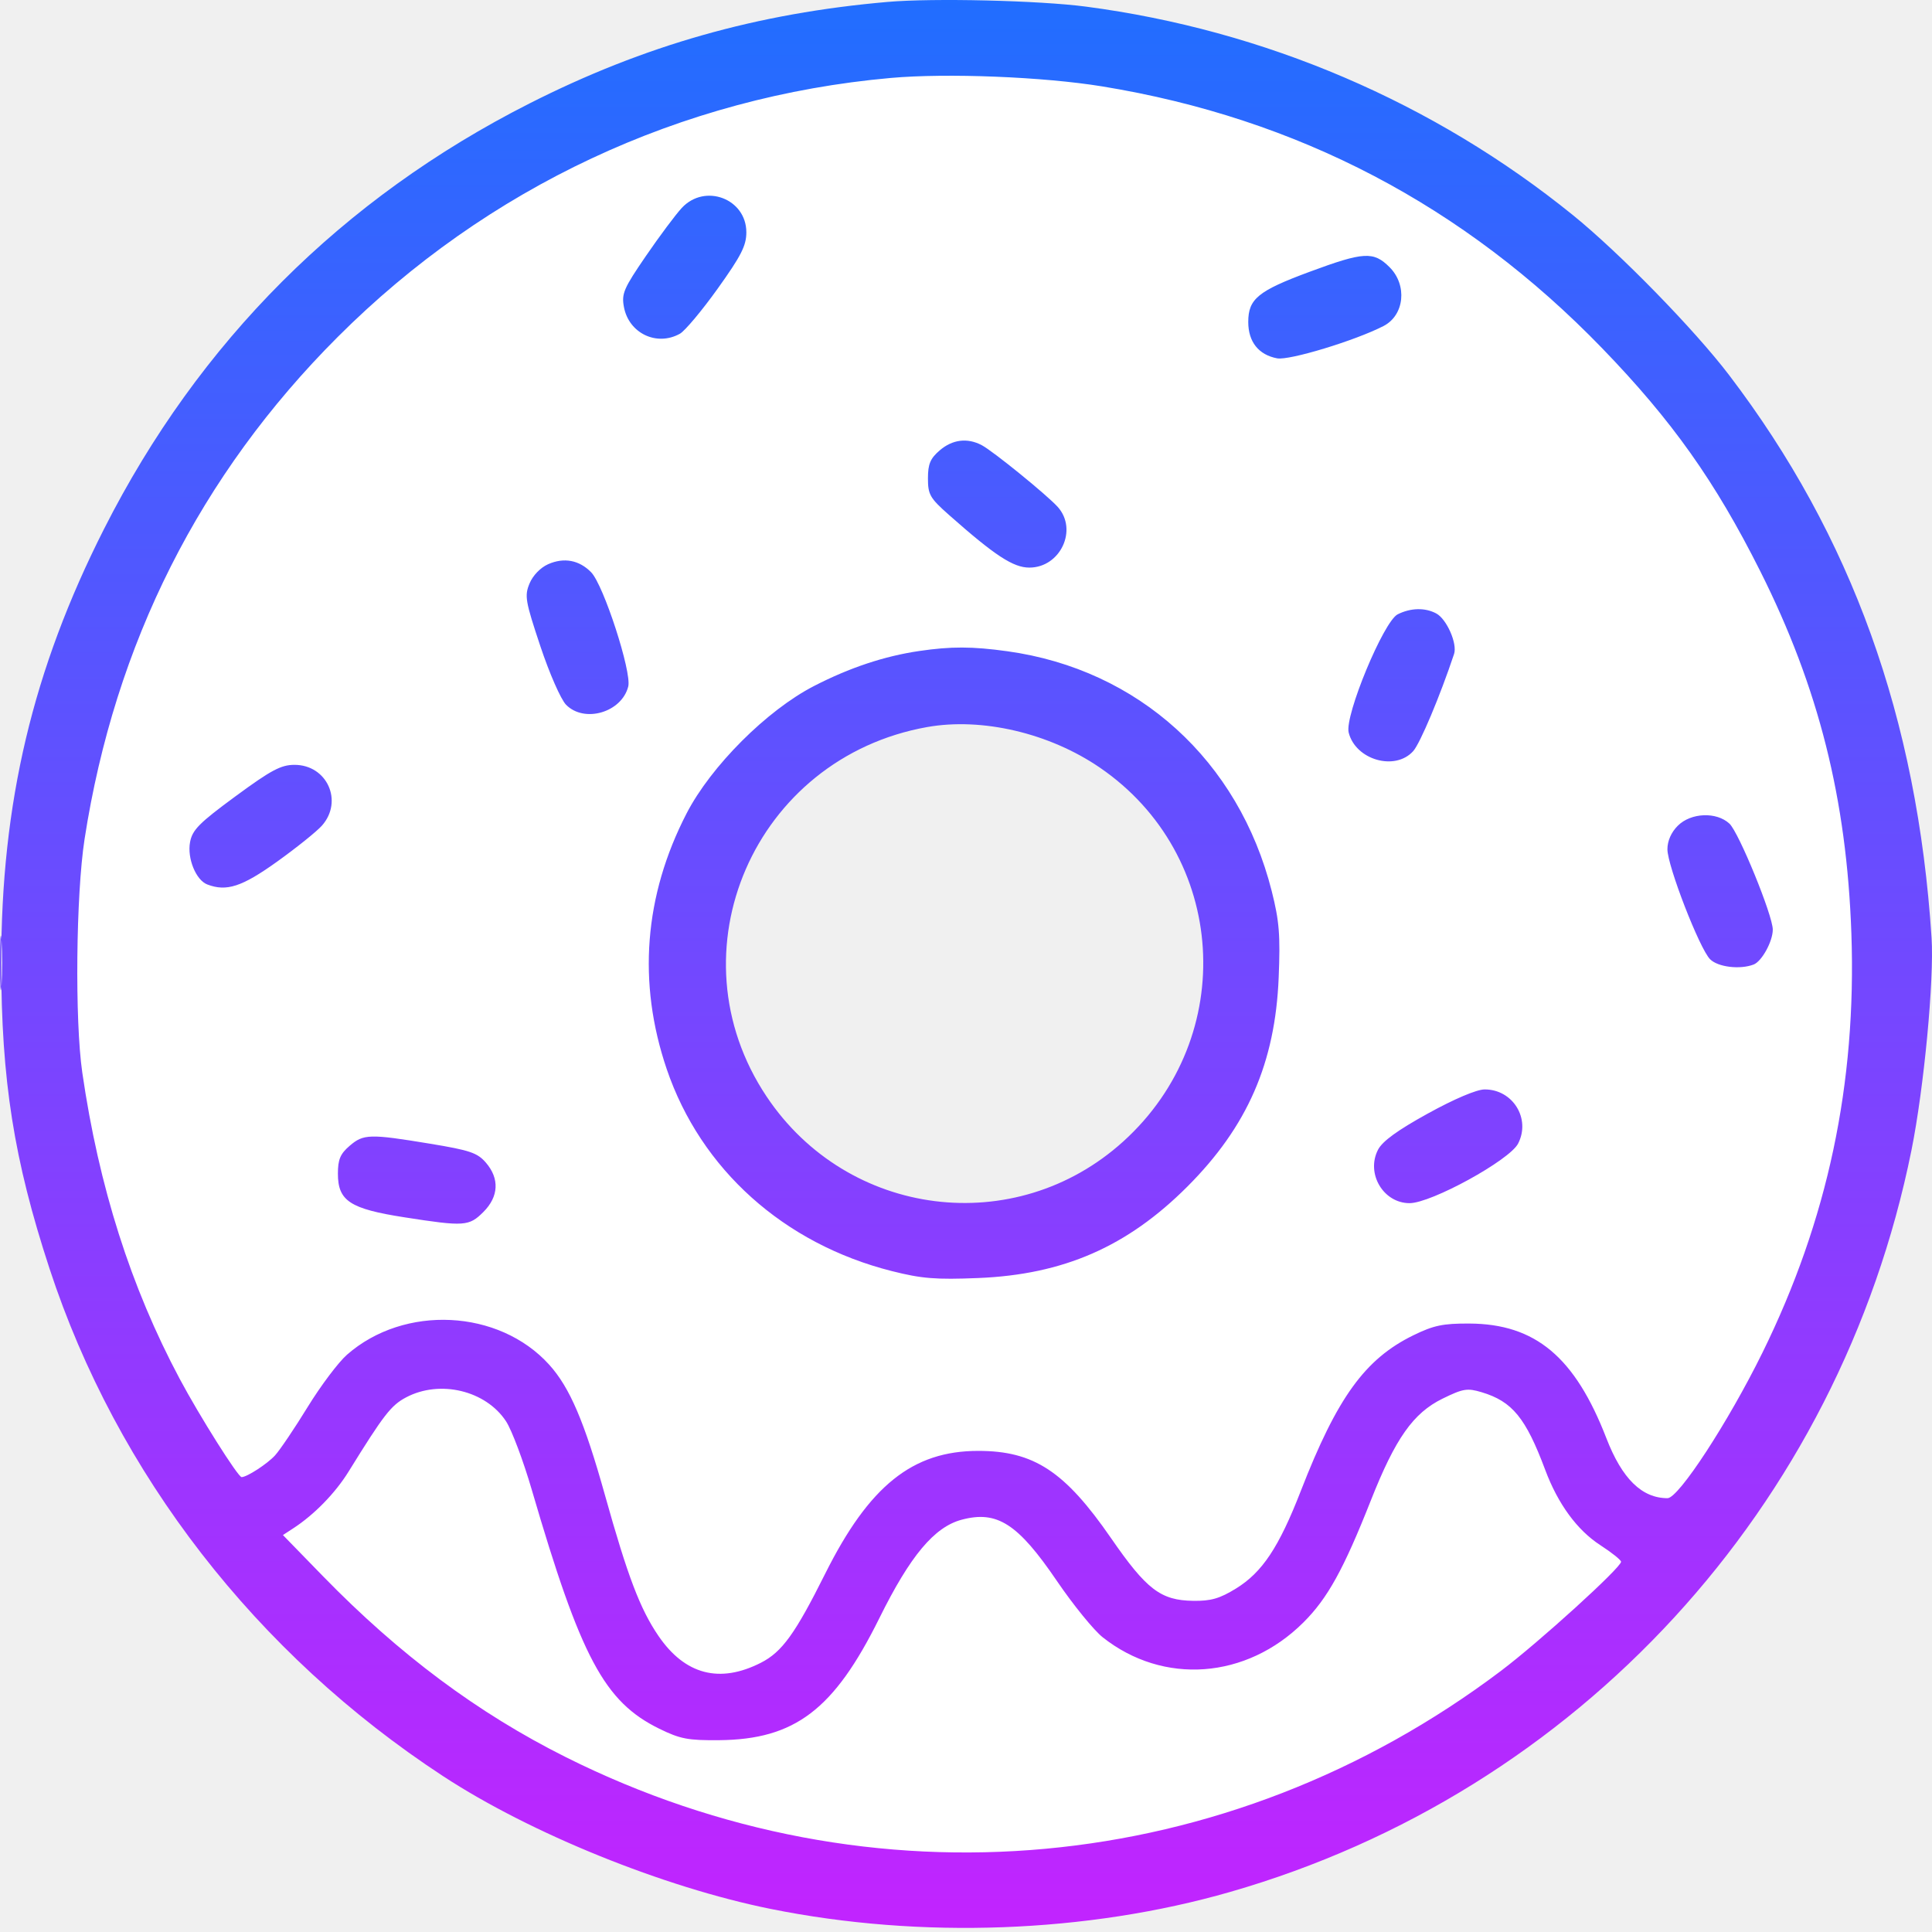
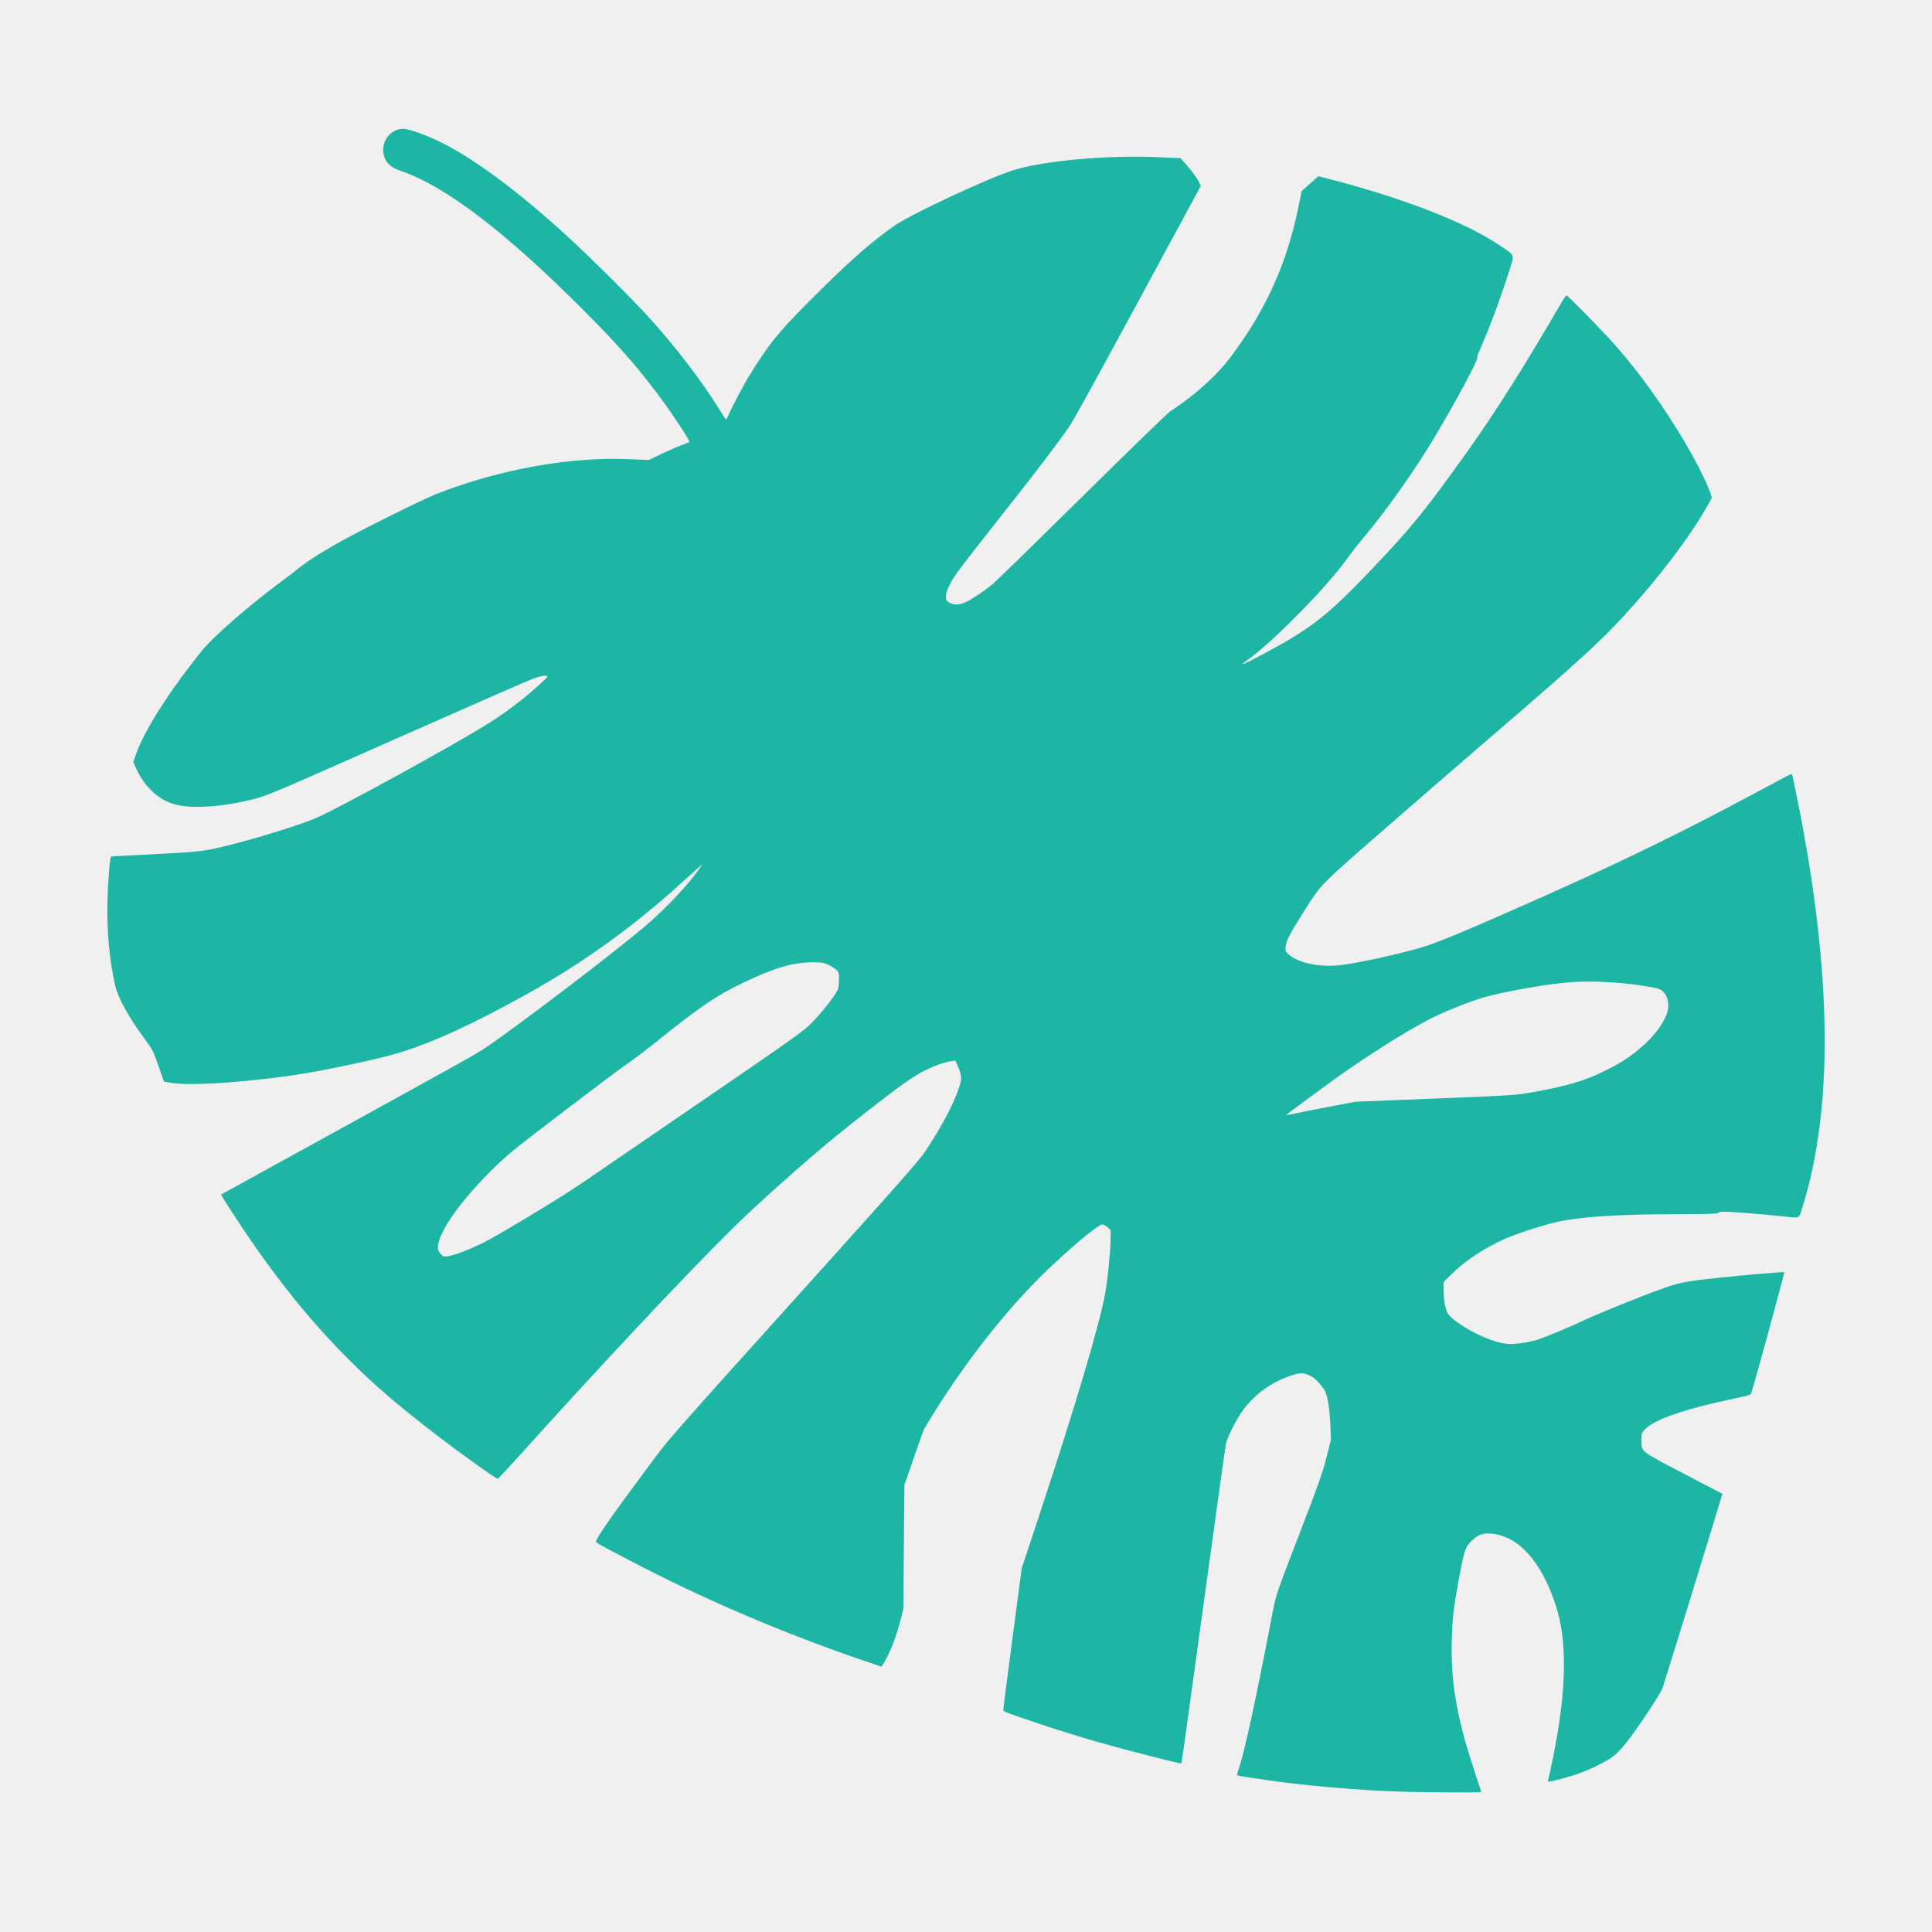
- <svg xmlns="http://www.w3.org/2000/svg" viewBox="0 0 458 458" xml:space="preserve" style="fill-rule:evenodd;clip-rule:evenodd;stroke-linejoin:round;stroke-miterlimit:2">
-   <path d="M228.515 7C350.772 7 450.03 106.258 450.03 228.515c0 122.257-99.258 221.515-221.515 221.515C106.258 450.03 7 350.772 7 228.515 7 106.258 106.258 7 228.515 7Zm.602 155.453c36.865 0 66.795 29.93 66.795 66.795s-29.93 66.795-66.795 66.795-66.795-29.93-66.795-66.795 29.93-66.795 66.795-66.795Z" style="fill:#fff" />
-   <path d="M210.443.454c-30.902 2.68-57.723 10.284-84.925 24.073-44.377 22.496-78.367 56.484-100.84 100.837C7.769 158.736.265 190.4.29 228.272c.018 27.763 3.015 46.745 11.441 72.436 15.983 48.738 49.019 91.343 93.328 120.36 20.708 13.562 52.243 26.337 77.669 31.467 35.566 7.174 74.997 5.712 108.907-4.038 82.411-23.696 144.411-91.178 161.485-175.764 2.977-14.751 5.421-40.566 4.776-50.456-3.396-52.026-18.921-95.168-47.992-133.355-8.213-10.79-25.969-28.975-37.047-37.942C339.879 24.285 299.81 7.136 257.401 1.566 246.293.107 221.27-.486 210.443.454m.701 18.027c-49.722 4.439-95.627 25.944-131.096 61.412-32.648 32.649-52.821 72.665-59.999 119.02-2.042 13.184-2.335 42.995-.544 55.336 3.928 27.08 11.501 50.89 23.106 72.645 4.685 8.785 13.814 23.27 14.664 23.27 1.266 0 6.104-3.143 7.928-5.151 1.172-1.289 4.653-6.452 7.736-11.475 3.083-5.021 7.273-10.594 9.309-12.382 13.587-11.929 36.035-10.822 47.948 2.364 4.888 5.411 8.349 13.509 13.225 30.946 5.377 19.225 8.333 26.997 12.691 33.369 6.278 9.178 14.497 11.32 24.281 6.329 5.001-2.552 8.116-6.867 15.215-21.082 10.424-20.871 20.719-29.135 36.293-29.135 13.179 0 20.531 4.828 31.467 20.663 8.435 12.215 11.783 14.772 19.487 14.884 4.206.061 6.278-.536 10.147-2.917 6.234-3.835 10.173-9.77 15.381-23.165 8.598-22.117 15.209-31.263 26.642-36.856 4.829-2.363 7.036-2.828 13.289-2.797 15.663.075 25.038 7.921 32.5 27.199 3.718 9.602 8.411 14.201 14.493 14.201 2.63 0 14.394-18.033 22.485-34.469 15.478-31.439 22.339-63.769 21.095-99.412-1.112-31.871-7.759-58.287-21.614-85.895-10.68-21.282-20.901-35.697-37.445-52.806-32.706-33.825-72.222-54.528-118.514-62.091-13.983-2.284-36.819-3.197-50.17-2.005m-49.507 30.796c-1.456 1.564-5.29 6.698-8.519 11.41-5.267 7.684-5.803 8.93-5.209 12.1 1.169 6.23 7.776 9.384 13.261 6.333 1.199-.668 5.235-5.484 8.969-10.704 5.572-7.79 6.789-10.181 6.789-13.345 0-7.959-9.811-11.676-15.291-5.794m148.81 15.157c-12.212 4.523-14.535 6.423-14.535 11.898 0 4.702 2.456 7.79 6.851 8.616 2.882.54 18.499-4.204 25.215-7.661 4.958-2.551 5.693-9.688 1.436-13.945-3.805-3.805-6.105-3.672-18.967 1.092m-87.687 42.34c-2.23 1.918-2.781 3.232-2.781 6.638 0 3.839.48 4.671 4.974 8.648 10.894 9.641 15.248 12.495 19.059 12.495 7.358 0 11.573-8.986 6.742-14.376-2.517-2.808-15.322-13.216-18.015-14.642-3.413-1.806-6.95-1.369-9.979 1.237m-92.825 26.978c-1.817.805-3.618 2.673-4.402 4.565-1.218 2.939-1.006 4.163 2.558 14.857 2.161 6.482 4.871 12.653 6.106 13.903 4.348 4.401 13.195 1.795 14.735-4.34.856-3.413-5.846-24.052-8.792-27.072-2.83-2.901-6.442-3.578-10.205-1.913m201.4 11.879c-3.338 1.676-12.616 24.055-11.619 28.027 1.628 6.488 10.99 9.187 15.294 4.409 1.64-1.82 6.379-13.086 9.692-23.036.817-2.452-1.746-8.278-4.225-9.605-2.654-1.42-6.057-1.344-9.142.205m-113.422 8.695c-8.28 1.217-16.503 3.953-24.955 8.306-11.171 5.751-24.412 18.993-30.198 30.199-10.071 19.506-11.672 40.127-4.706 60.61 8.081 23.759 27.762 41.419 53.357 47.881 7.099 1.793 10.398 2.057 20.482 1.648 20.224-.823 35.333-7.426 49.57-21.662 14.236-14.236 20.839-29.346 21.661-49.57.41-10.084.145-13.383-1.647-20.482-7.82-30.974-31.591-52.548-62.663-56.869-8.314-1.156-13.35-1.171-20.901-.061m1.869 18.033c-40.97 7.302-60.962 53.331-38.046 87.593 19.246 28.776 58.98 33.781 84.541 10.649 27.43-24.821 24.714-67.954-5.58-88.654-11.965-8.174-27.896-11.908-40.915-9.588M55.835 188.764c-8.625 6.34-10.235 7.961-10.78 10.87-.716 3.818 1.39 9.003 4.076 10.034 4.568 1.752 8.223.56 16.537-5.393 4.617-3.308 9.408-7.154 10.644-8.548 5.126-5.78 1.234-14.413-6.497-14.413-3.205 0-5.519 1.233-13.98 7.45m341.896 6.992c-1.556 1.556-2.453 3.592-2.453 5.57 0 3.941 7.618 23.573 10.116 26.072 1.863 1.862 7.081 2.497 10.321 1.253 1.94-.745 4.541-5.486 4.541-8.275 0-3.37-8.046-23.047-10.272-25.122-3.07-2.86-9.14-2.612-12.253.502M0 228.272c0 5.77.165 8.13.367 5.245.201-2.884.201-7.606 0-10.49-.202-2.885-.367-.525-.367 5.245m338.495 35.695c-7.197 3.967-10.777 6.568-11.821 8.585-2.908 5.624 1.25 12.669 7.478 12.669 5.149 0 23.685-10.171 25.725-14.116 3.056-5.91-1.254-12.878-7.945-12.844-1.888.009-7.173 2.253-13.437 5.706m-255.611 7.661c-2.222 1.911-2.78 3.236-2.78 6.6 0 6.463 2.854 8.336 15.768 10.347 14.227 2.217 15.312 2.143 18.733-1.278 3.625-3.626 3.842-7.886.594-11.664-2.019-2.345-3.781-2.945-13.239-4.505-14.331-2.363-15.793-2.324-19.076.5m13.401 59.625c-3.583 1.892-5.285 4.087-13.653 17.609-3.147 5.084-8.109 10.178-13.073 13.416l-2.489 1.623 9.492 9.749c18.105 18.594 36.741 32.48 57.59 42.908 72.477 36.251 156.791 28.471 221.657-20.455 9.035-6.815 28.479-24.48 28.479-25.874 0-.41-2.211-2.178-4.913-3.93-5.499-3.562-10.04-9.763-13.057-17.825-4.626-12.365-7.81-16.256-15.084-18.435-3.407-1.021-4.383-.862-9.249 1.519-6.961 3.406-11.195 9.414-17.012 24.135-6.451 16.327-10.25 23.204-15.964 28.9-13.514 13.474-33.214 14.94-47.604 3.542-2.108-1.669-6.995-7.681-10.861-13.361-9.248-13.586-14.163-16.747-22.562-14.512-6.505 1.731-12.195 8.535-19.527 23.351-10.729 21.679-20.01 28.745-37.977 28.915-7.378.069-9.241-.288-14.201-2.723-13.015-6.392-18.582-16.828-30.216-56.644-2.006-6.869-4.749-14.166-6.093-16.216-4.797-7.313-15.664-9.925-23.683-5.692" style="fill:url(#a)" />
-   <defs>
-     <linearGradient id="a" x1="0" y1="0" x2="1" y2="0" gradientUnits="userSpaceOnUse" gradientTransform="matrix(0 457.069 -457.069 0 229.145 0)">
-       <stop offset="0" style="stop-color:#206eff;stop-opacity:1" />
-       <stop offset="1" style="stop-color:#c323ff;stop-opacity:1" />
-     </linearGradient>
-   </defs>
+ <svg xmlns="http://www.w3.org/2000/svg" width="255" height="255" viewBox="0 0 255 255" fill="none">
+   <path d="M184.441 236.462C179 236.264 172.258 235.681 167.571 235.001C163.686 234.437 163.403 234.392 163.308 234.306C163.257 234.262 163.326 233.923 163.465 233.557C164.166 231.704 165.733 224.485 168.061 212.361C168.412 210.531 168.588 210.022 171.461 202.567C174.05 195.844 174.575 194.361 175.084 192.34L175.679 189.977L175.592 188.112C175.488 185.933 175.236 184.3 174.892 183.625C174.534 182.92 173.548 181.874 172.997 181.61C172.123 181.194 171.679 181.155 170.821 181.419C167.99 182.294 165.75 183.85 164.063 186.117C163.284 187.166 162.055 189.56 161.822 190.491C161.751 190.773 160.409 200.384 158.839 211.846C157.269 223.308 155.963 232.712 155.934 232.746C155.852 232.851 148.67 231.002 144.609 229.84C142.528 229.244 139.208 228.211 137.232 227.541C132.33 225.881 132.421 225.917 132.423 225.612C132.425 225.476 132.971 221.225 133.639 216.179L134.853 207.004L137.156 200.034C141.992 185.401 145.219 174.524 145.883 170.617C146.23 168.572 146.548 165.422 146.575 163.756L146.598 162.362L146.18 161.986C145.95 161.779 145.642 161.609 145.496 161.609C145.042 161.609 142.41 163.738 139.208 166.7C133.877 171.625 128.322 178.483 123.576 185.988C122.816 187.191 122.102 188.354 121.99 188.572C121.878 188.792 121.243 190.557 120.579 192.495L119.37 196.02L119.231 212.358L118.902 213.654C118.292 216.058 117.5 218.112 116.668 219.451L116.337 219.984L113.892 219.149C103.264 215.517 92.751 211.016 83.159 205.988C78.745 203.675 78.672 203.634 78.671 203.468C78.667 203.041 80.894 199.845 85.333 193.901C88.69 189.405 86.666 191.713 109.524 166.325C118.39 156.478 121.408 153.043 122.069 152.047C124.295 148.697 125.828 145.811 126.593 143.523C126.974 142.384 126.946 141.909 126.424 140.728L126.095 139.98L125.57 140.055C124.61 140.207 123.393 140.637 121.964 141.342C120.276 142.173 117.281 144.39 110.677 149.687C106.971 152.661 100.086 158.786 96.712 162.111C90.754 167.981 79.016 180.492 68.614 192.056C67.071 193.771 65.757 195.176 65.693 195.176C65.451 195.176 60.935 191.951 57.692 189.461C52.503 185.477 49.385 182.8 46.075 179.486C41.436 174.844 37.46 170.011 33.154 163.789C31.812 161.849 29.13 157.715 29.181 157.669C29.197 157.654 36.312 153.735 44.99 148.961C61.419 139.923 62.834 139.13 64.105 138.275C68.115 135.575 80.42 126.217 84.877 122.48C87.657 120.147 90.826 116.815 92.276 114.696L92.705 114.072L92.18 114.522C91.891 114.77 90.882 115.673 89.939 116.531C83.515 122.371 76.947 127.099 69.558 131.202C62.136 135.325 56.743 137.775 52.208 139.089C49.757 139.799 43.953 141.052 40.309 141.659C33.581 142.78 25.196 143.38 22.606 142.926L21.643 142.758L20.908 140.661C20.221 138.702 20.107 138.477 19.176 137.231C16.997 134.315 15.564 131.711 15.176 129.96C14.413 126.526 14.078 122.739 14.187 118.768C14.258 116.187 14.505 113.196 14.66 113.067C14.692 113.036 16.766 112.915 19.272 112.795C25.649 112.483 26.578 112.396 28.819 111.892C32.639 111.034 39.426 108.965 41.782 107.941C44.817 106.622 59.997 98.287 64.425 95.508C66.013 94.512 67.118 93.727 68.793 92.41C70.238 91.271 72.257 89.456 72.257 89.293C72.257 89.072 71.477 89.188 70.428 89.549C69.847 89.752 61.721 93.311 52.371 97.456C36.743 104.384 35.232 105.028 33.641 105.433C29.483 106.495 25.528 106.786 23.196 106.201C20.98 105.644 19.04 103.852 17.931 101.336L17.593 100.567L17.933 99.599C19.067 96.378 22.278 91.322 26.608 85.937C28.2 83.958 33.016 79.778 37.553 76.436C38.258 75.917 39.125 75.25 39.477 74.953C40.35 74.22 42.037 73.135 44.417 71.773C47.313 70.117 55.753 65.913 57.699 65.157C66.041 61.914 75.316 60.256 83.139 60.608L85.62 60.713L87.309 59.908C88.239 59.465 89.445 58.942 89.992 58.748C90.538 58.553 90.987 58.359 90.987 58.319C90.987 57.98 88.301 53.968 86.451 51.543C83.7 47.934 81.353 45.298 77.067 40.995C66.674 30.562 58.709 24.498 52.816 22.531C51.335 22.037 50.577 21.1 50.577 19.766C50.577 18.248 51.783 17 53.254 17C53.864 17 55.859 17.682 57.536 18.462C62.182 20.623 68.33 25.154 75.207 31.485C78.139 34.184 83.361 39.381 85.534 41.764C89.174 45.753 92.666 50.323 95.111 54.293C95.847 55.491 95.856 55.499 95.992 55.143C96.316 54.286 98.092 50.88 98.884 49.597C101.419 45.487 102.668 43.931 106.703 39.868C111.812 34.724 115.211 31.715 118.185 29.706C120.49 28.148 130.453 23.508 133.705 22.478C137.72 21.205 146.28 20.439 153.004 20.748L155.815 20.884L156.404 21.537C157.241 22.465 157.947 23.42 158.239 24.02L158.49 24.537L154.419 32.062C144.525 50.352 141.714 55.475 141.043 56.437C139.746 58.3 136.914 62.039 134.038 65.686C126.501 75.236 125.936 75.984 125.33 77.199C125.001 77.859 124.857 78.318 124.857 78.711C124.857 79.209 124.905 79.305 125.273 79.53C125.902 79.914 126.729 79.867 127.623 79.394C128.684 78.836 130.038 77.911 131.078 77.038C131.573 76.623 136.948 71.375 143.027 65.375C149.103 59.375 154.27 54.365 154.509 54.242C154.747 54.12 155.49 53.612 156.161 53.115C158.775 51.179 160.845 49.209 162.339 47.238C167.056 41.015 169.884 34.747 171.413 27.137L171.794 25.238L172.476 24.613C172.851 24.27 173.353 23.826 173.59 23.624L174.022 23.26L175.193 23.56C185.04 26.094 193.31 29.289 197.795 32.294C200.042 33.799 199.91 33.478 199.2 35.744C198.1 39.248 196.567 43.355 195.239 46.355C195.063 46.755 194.951 47.114 194.99 47.153C195.184 47.347 192.325 52.697 189.412 57.592C186.697 62.151 182.99 67.382 179.697 71.292C179.192 71.893 178.186 73.196 177.463 74.187C174.868 77.746 167.907 84.787 164.754 87.041C163.298 88.081 163.815 87.887 166.931 86.22C173.063 82.939 175.217 81.251 180.991 75.195C186.293 69.634 188.061 67.46 193.68 59.586C197.37 54.413 201.446 47.96 206.127 39.871C206.403 39.393 206.688 39.002 206.759 39.002C206.944 39.002 211.515 43.664 213.131 45.499C216.431 49.248 219.449 53.447 222.367 58.339C223.695 60.568 225.279 63.695 225.678 64.876L225.948 65.678L225.418 66.652C223.645 69.911 219.944 74.943 216.148 79.262C211.796 84.211 209.482 86.353 195.545 98.323C193.11 100.415 187.482 105.295 183.038 109.169C174.122 116.939 174.421 116.635 172.116 120.273C170.359 123.043 169.802 124.094 169.706 124.822C169.629 125.404 169.654 125.524 169.91 125.797C171.071 127.035 174.035 127.713 176.879 127.39C179.204 127.128 184.807 125.897 187.847 124.983C189.831 124.387 194.883 122.265 203.875 118.249C214.717 113.407 222.123 109.787 231.843 104.574C233.575 103.644 235.319 102.71 235.722 102.496C236.122 102.282 236.478 102.138 236.514 102.171C236.548 102.202 236.895 103.826 237.284 105.771C241.791 128.306 242.005 146.095 237.93 159.252C237.407 160.94 237.729 160.803 234.979 160.508C232.564 160.248 228.493 159.928 227.584 159.928C227.109 159.928 226.819 159.989 226.779 160.089C226.731 160.21 225.443 160.251 220.979 160.262C213.341 160.276 208.612 160.592 205.426 161.301C203.665 161.69 200.314 162.782 198.648 163.507C195.989 164.663 193.31 166.441 191.514 168.242L190.544 169.213V170.271C190.544 171.535 190.738 172.679 191.057 173.305C191.201 173.589 191.674 174.039 192.311 174.501C194.415 176.02 197.245 177.241 198.991 177.38C199.851 177.455 201.7 177.196 202.859 176.851C203.568 176.639 207.56 174.997 208.439 174.554C209.989 173.775 215.536 171.504 218.96 170.248C221.618 169.273 222.232 169.148 226.657 168.672C230.204 168.292 235.427 167.842 235.496 167.913C235.565 167.988 231.278 183.68 231.107 183.976C231.041 184.098 230.226 184.322 228.956 184.585C222.526 185.92 218.416 187.324 217.168 188.608C216.673 189.116 216.661 189.154 216.655 190.062C216.647 191.651 216.431 191.479 222.23 194.497C225.017 195.949 227.313 197.148 227.333 197.166C227.361 197.196 220.206 220.418 219.457 222.738C219.209 223.502 216.087 228.219 214.61 230.059C213.797 231.073 213.275 231.589 212.615 232.028C211.447 232.806 209.395 233.768 207.841 234.264C206.322 234.749 204.411 235.237 204.332 235.158C204.3 235.128 204.332 234.901 204.402 234.66C204.471 234.418 204.729 233.227 204.975 232.013C206.792 223.025 206.897 216.545 205.301 211.751C203.389 206.007 200.358 202.693 196.768 202.418C195.728 202.343 195.215 202.509 194.473 203.157C193.466 204.044 193.322 204.397 192.745 207.397C191.892 211.836 191.702 213.362 191.615 216.466C191.499 220.651 191.892 223.984 193.047 228.558C193.487 230.3 194.922 234.892 195.489 236.375C195.57 236.582 195.312 236.597 191.488 236.577C189.24 236.566 186.074 236.516 184.451 236.456L184.441 236.462ZM60.93 165.268C61.618 165.011 62.816 164.498 63.592 164.129C65.303 163.315 73.731 158.243 76.486 156.371C77.579 155.626 84.653 150.79 92.201 145.621C104.974 136.877 106.013 136.139 107.147 134.993C108.37 133.758 110.072 131.612 110.506 130.757C110.67 130.434 110.739 130.013 110.739 129.322C110.739 128.423 110.711 128.318 110.387 128.007C110.193 127.821 109.716 127.522 109.328 127.341C108.728 127.061 108.44 127.013 107.404 127.011C104.693 127.009 102.395 127.666 98.243 129.635C94.61 131.355 92.388 132.862 86.511 137.591C85.286 138.576 83.699 139.779 82.983 140.265C81.378 141.354 69.481 150.403 67.635 151.939C64.07 154.906 60.114 159.416 58.655 162.177C57.648 164.083 57.546 164.889 58.222 165.569C58.502 165.85 58.621 165.882 59.111 165.814C59.422 165.769 60.239 165.527 60.928 165.27L60.93 165.268ZM171.036 146.942C171.283 146.881 173.159 146.513 175.204 146.122L178.924 145.41L183.928 145.214C200.444 144.563 199.824 144.6 202.578 144.104C206.953 143.315 209.233 142.63 211.897 141.3C213.991 140.256 215.105 139.531 216.654 138.2C218.761 136.388 220.21 134.161 220.198 132.749C220.19 131.948 219.954 131.319 219.48 130.852C219.213 130.588 218.887 130.468 217.967 130.298C214.726 129.702 210.767 129.433 207.79 129.601C204.712 129.774 198.313 130.886 195.59 131.719C193.47 132.369 190.24 133.686 188.494 134.614C185.172 136.379 180.614 139.251 176.615 142.101C174.888 143.331 170.02 146.924 169.76 147.159C169.696 147.22 170.378 147.099 171.033 146.943L171.036 146.942Z" fill="#1DB6A4" />
</svg>
